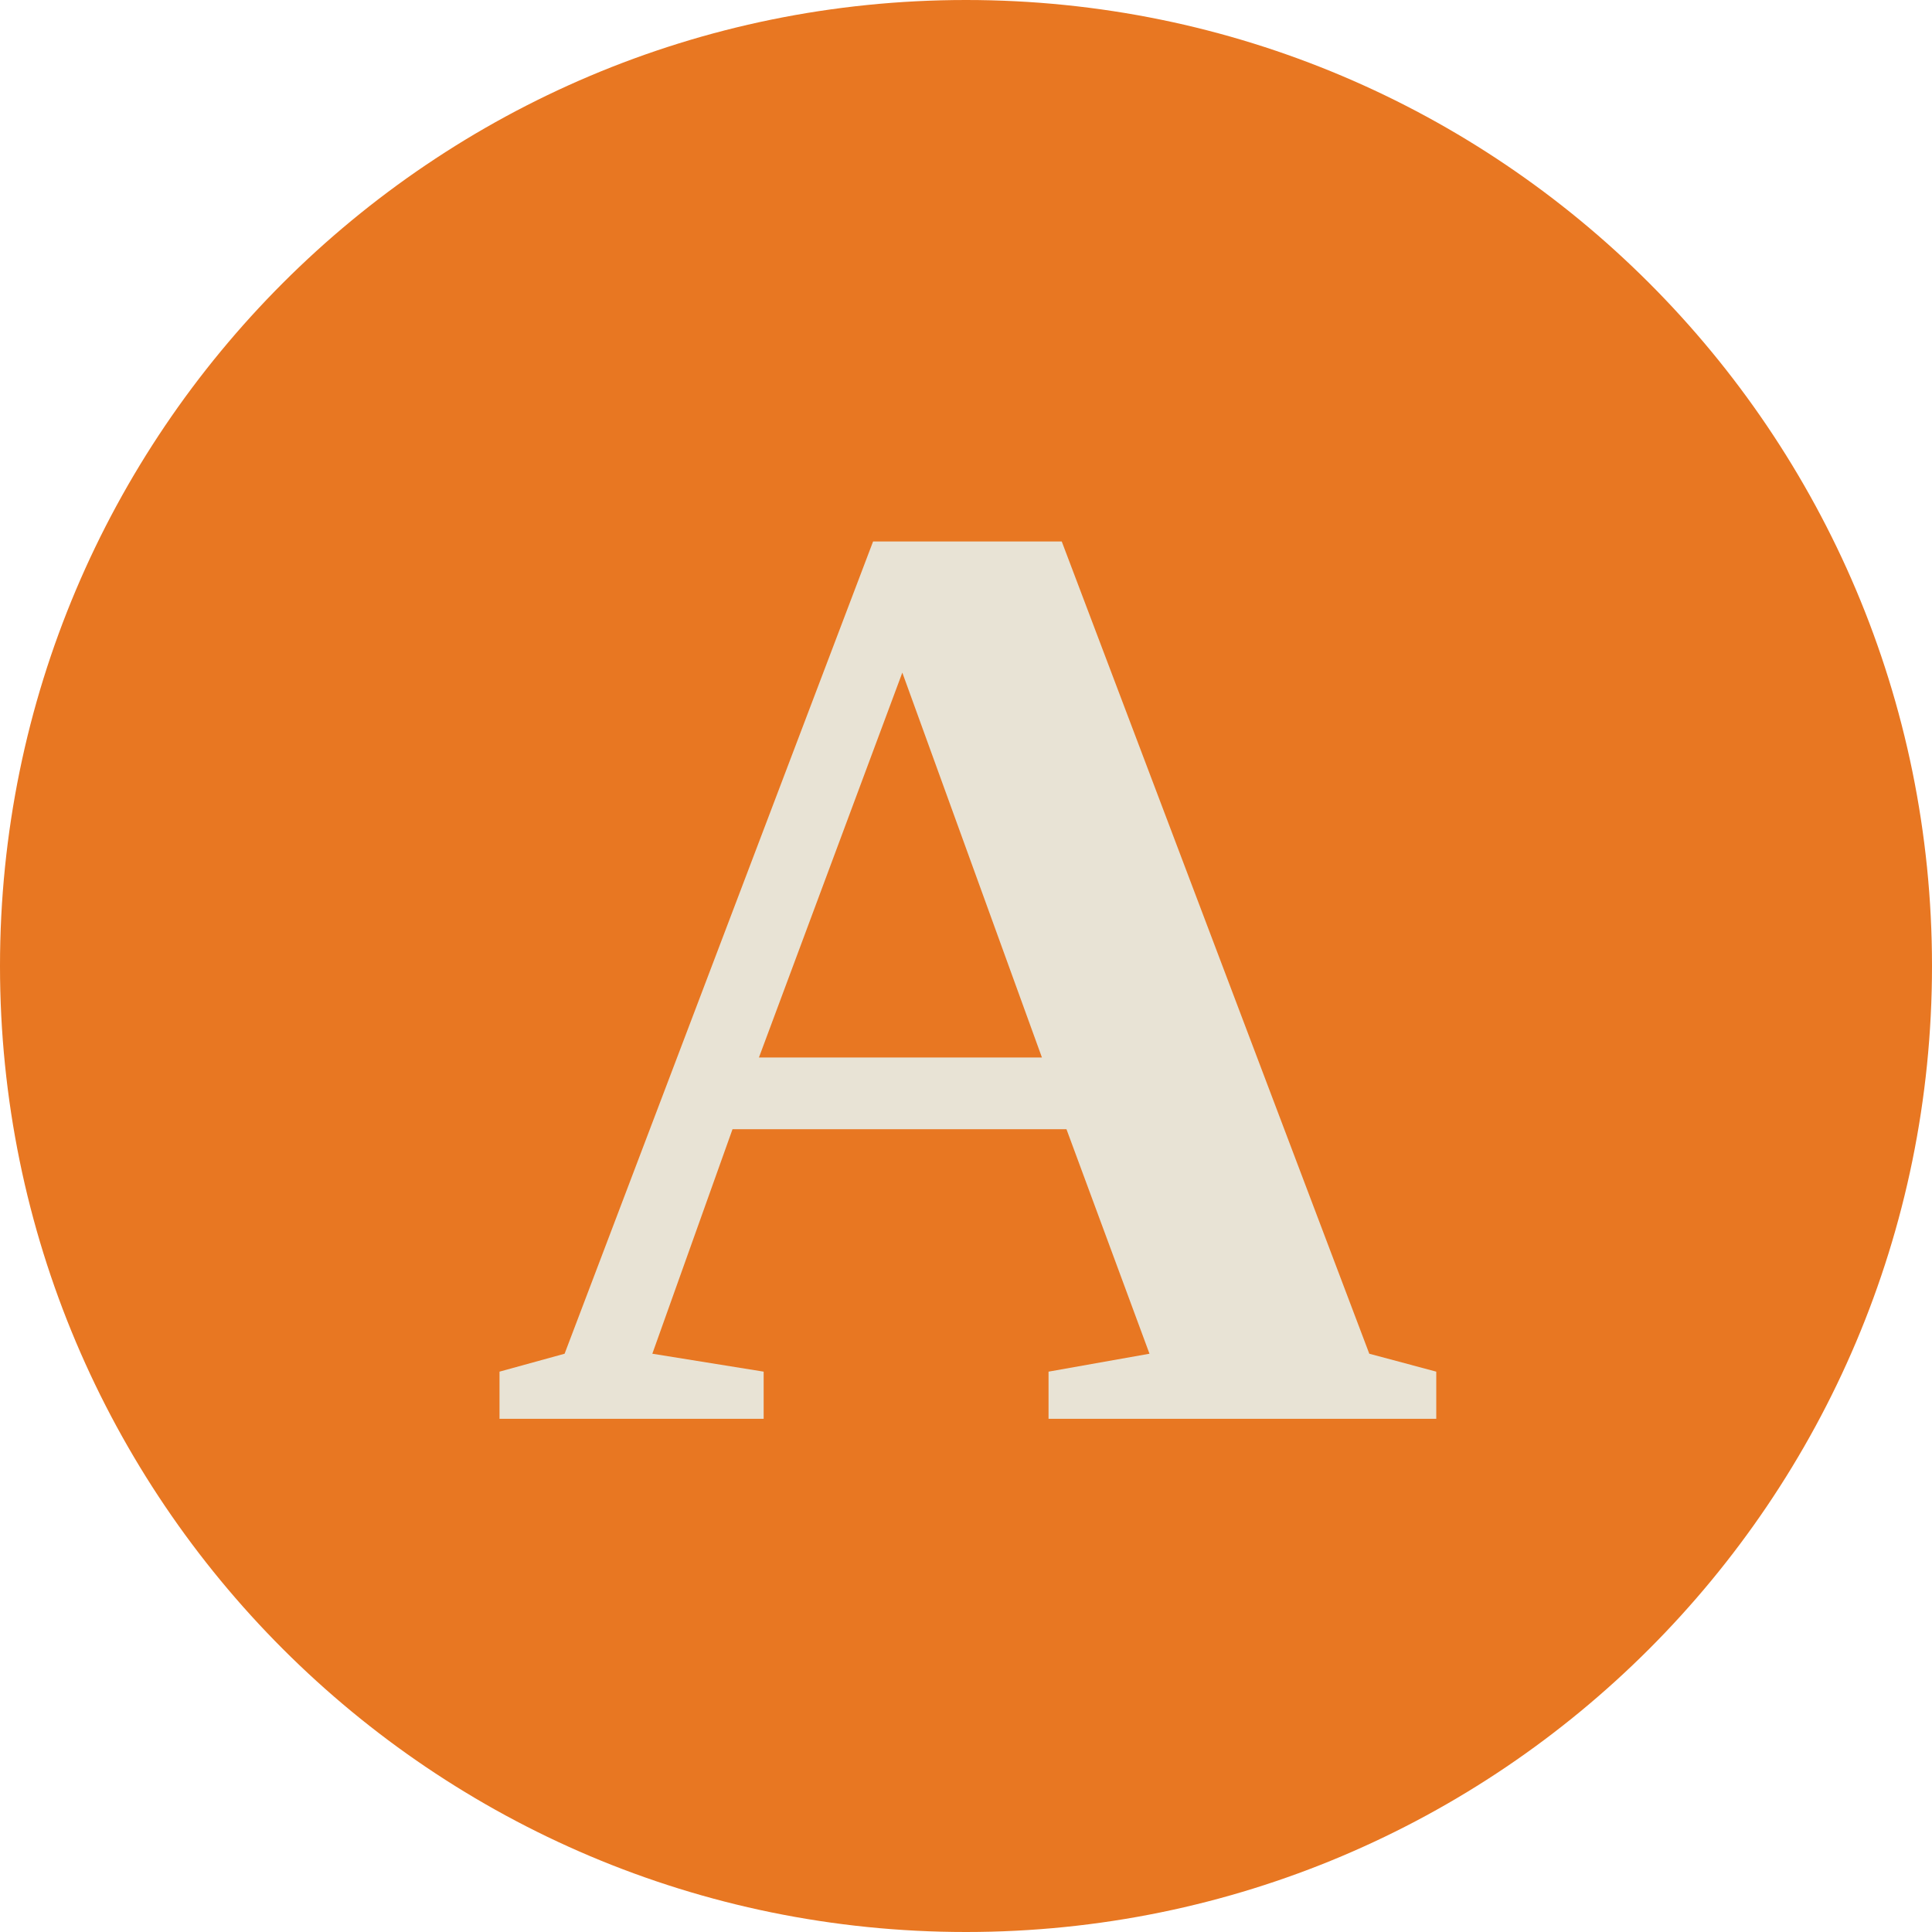
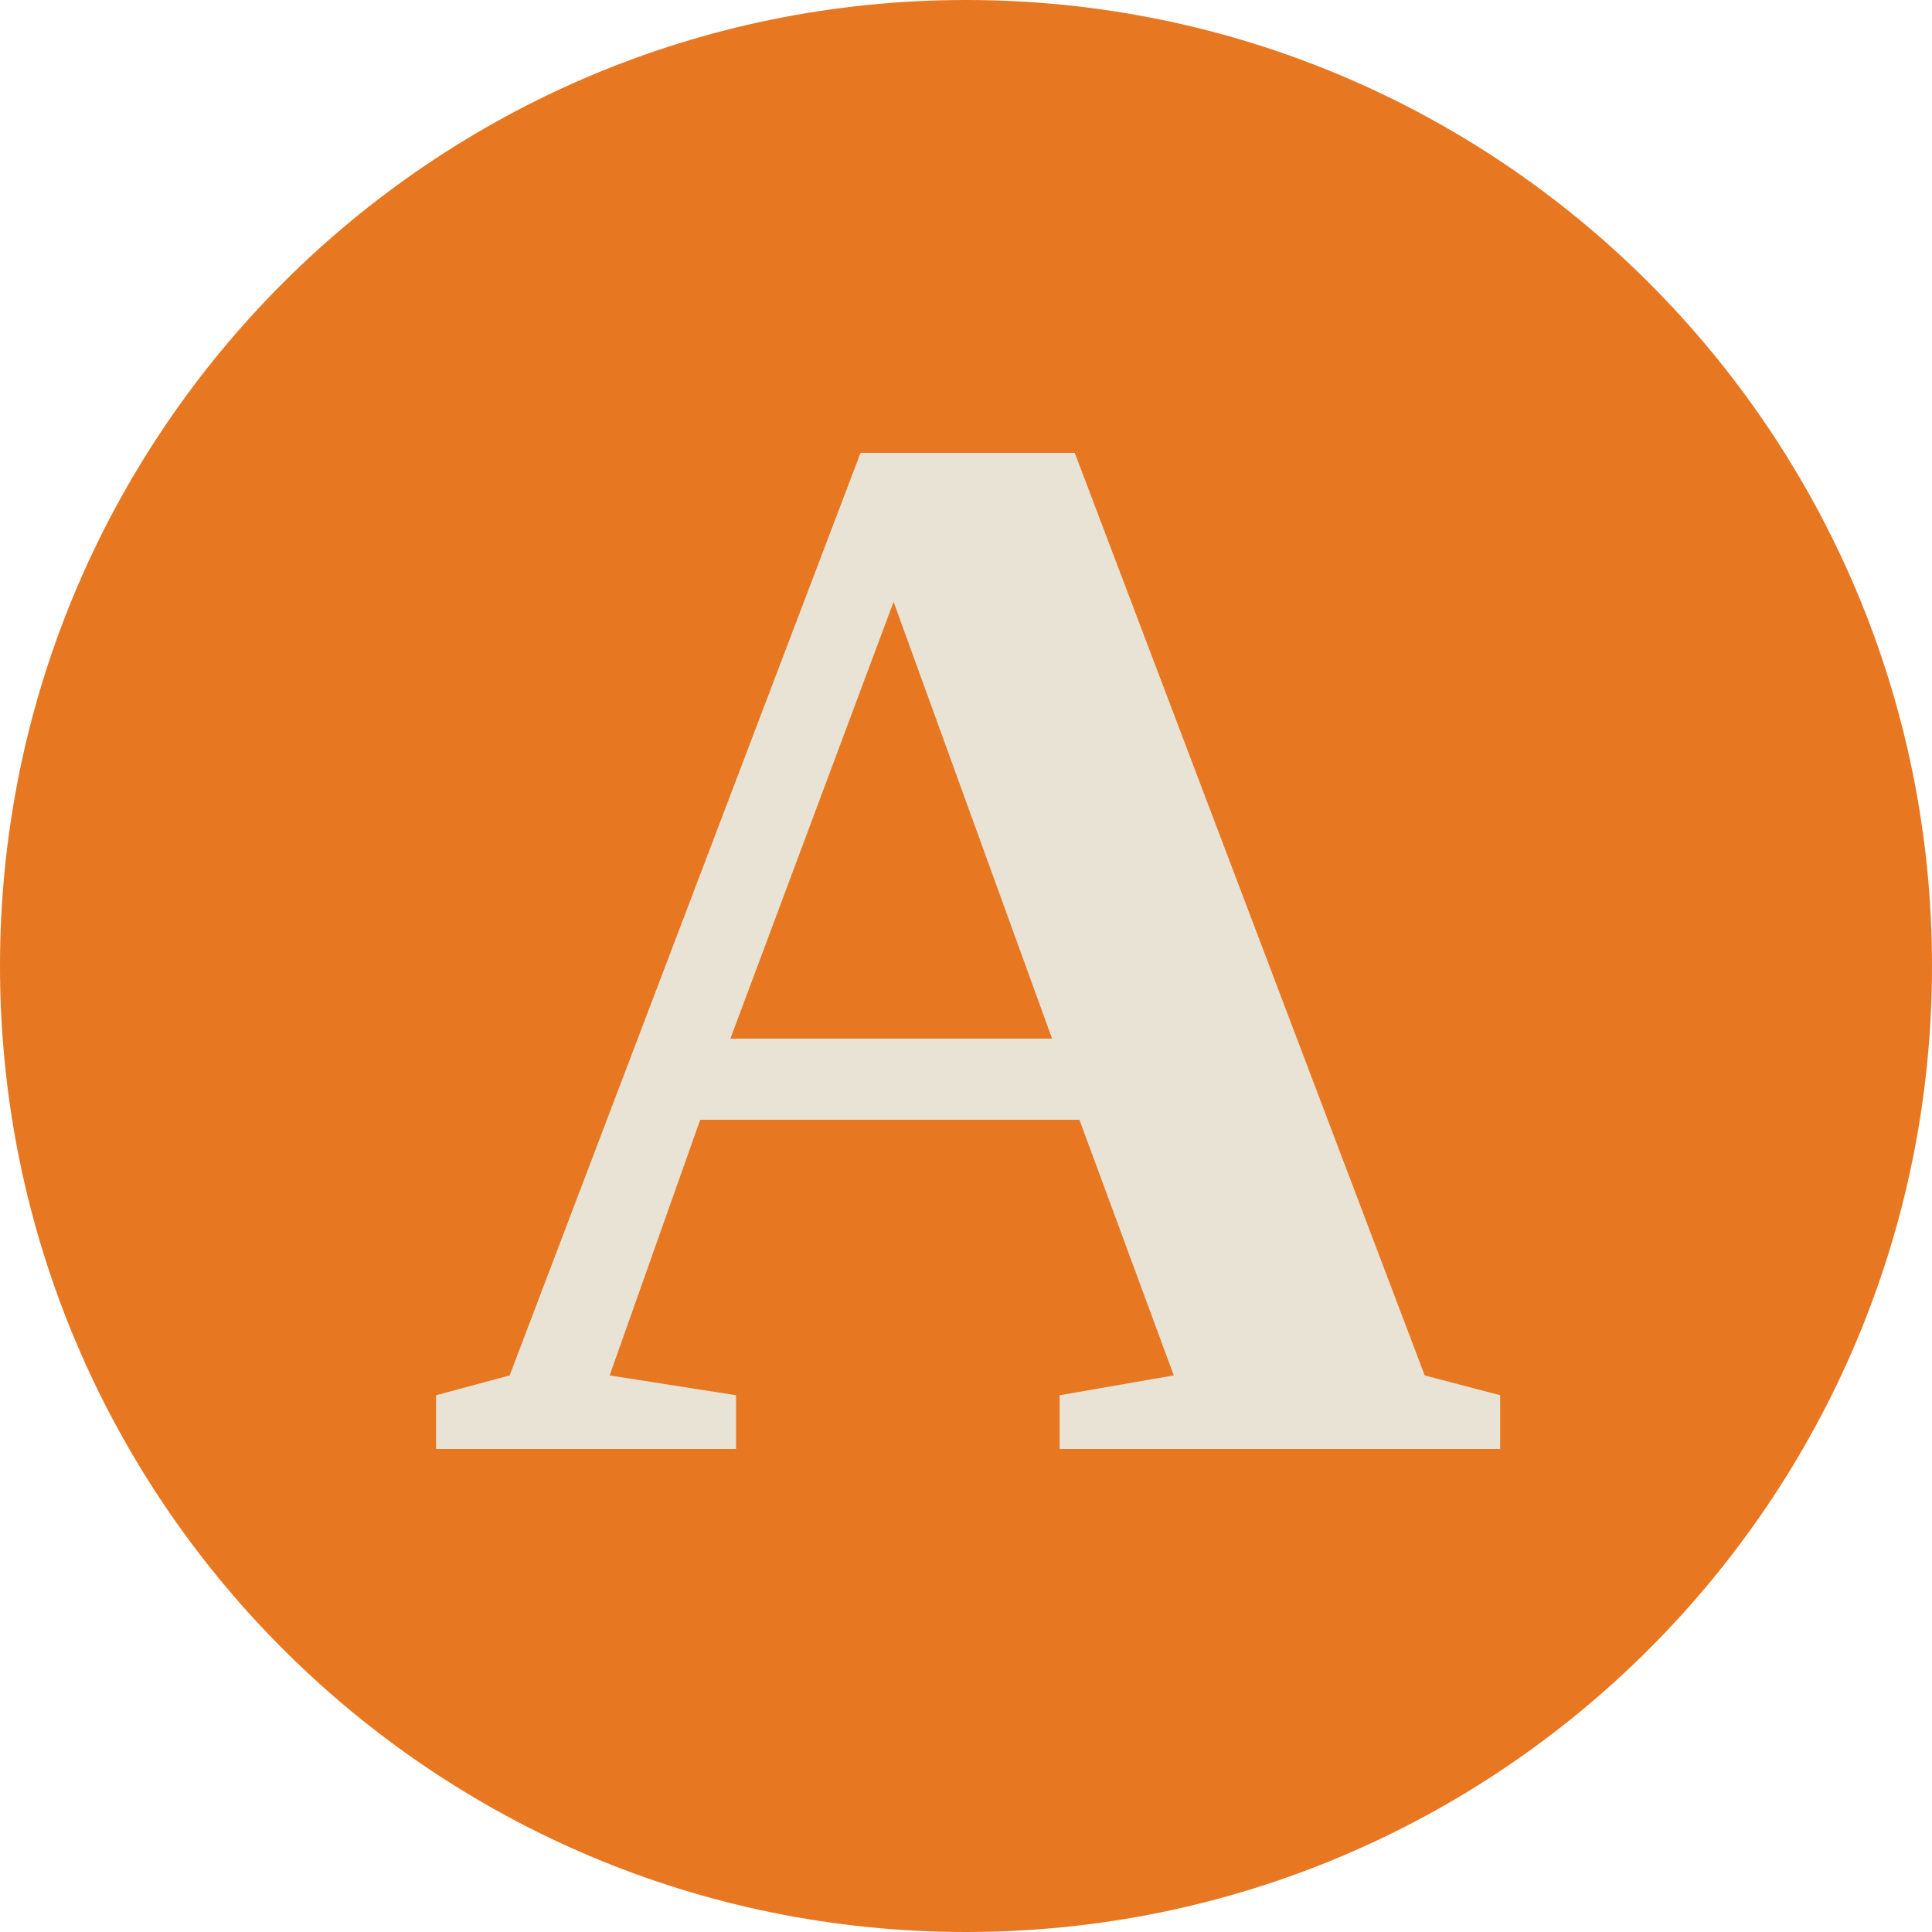
<svg xmlns="http://www.w3.org/2000/svg" viewBox="0 0 32 32" role="img" aria-label="Arcane Analytics">
  <circle cx="16" cy="16" r="16" fill="#e87722" />
-   <text x="16" y="23.5" font-family="Georgia, 'Times New Roman', 'Liberation Serif', serif" font-size="22" font-weight="700" text-anchor="middle" fill="#e8e3d5">A</text>
+   <text x="16" y="24" font-family="Georgia, 'Times New Roman', 'Liberation Serif', serif" font-size="25" font-weight="700" text-anchor="middle" fill="#e8e3d5">A</text>
</svg>
